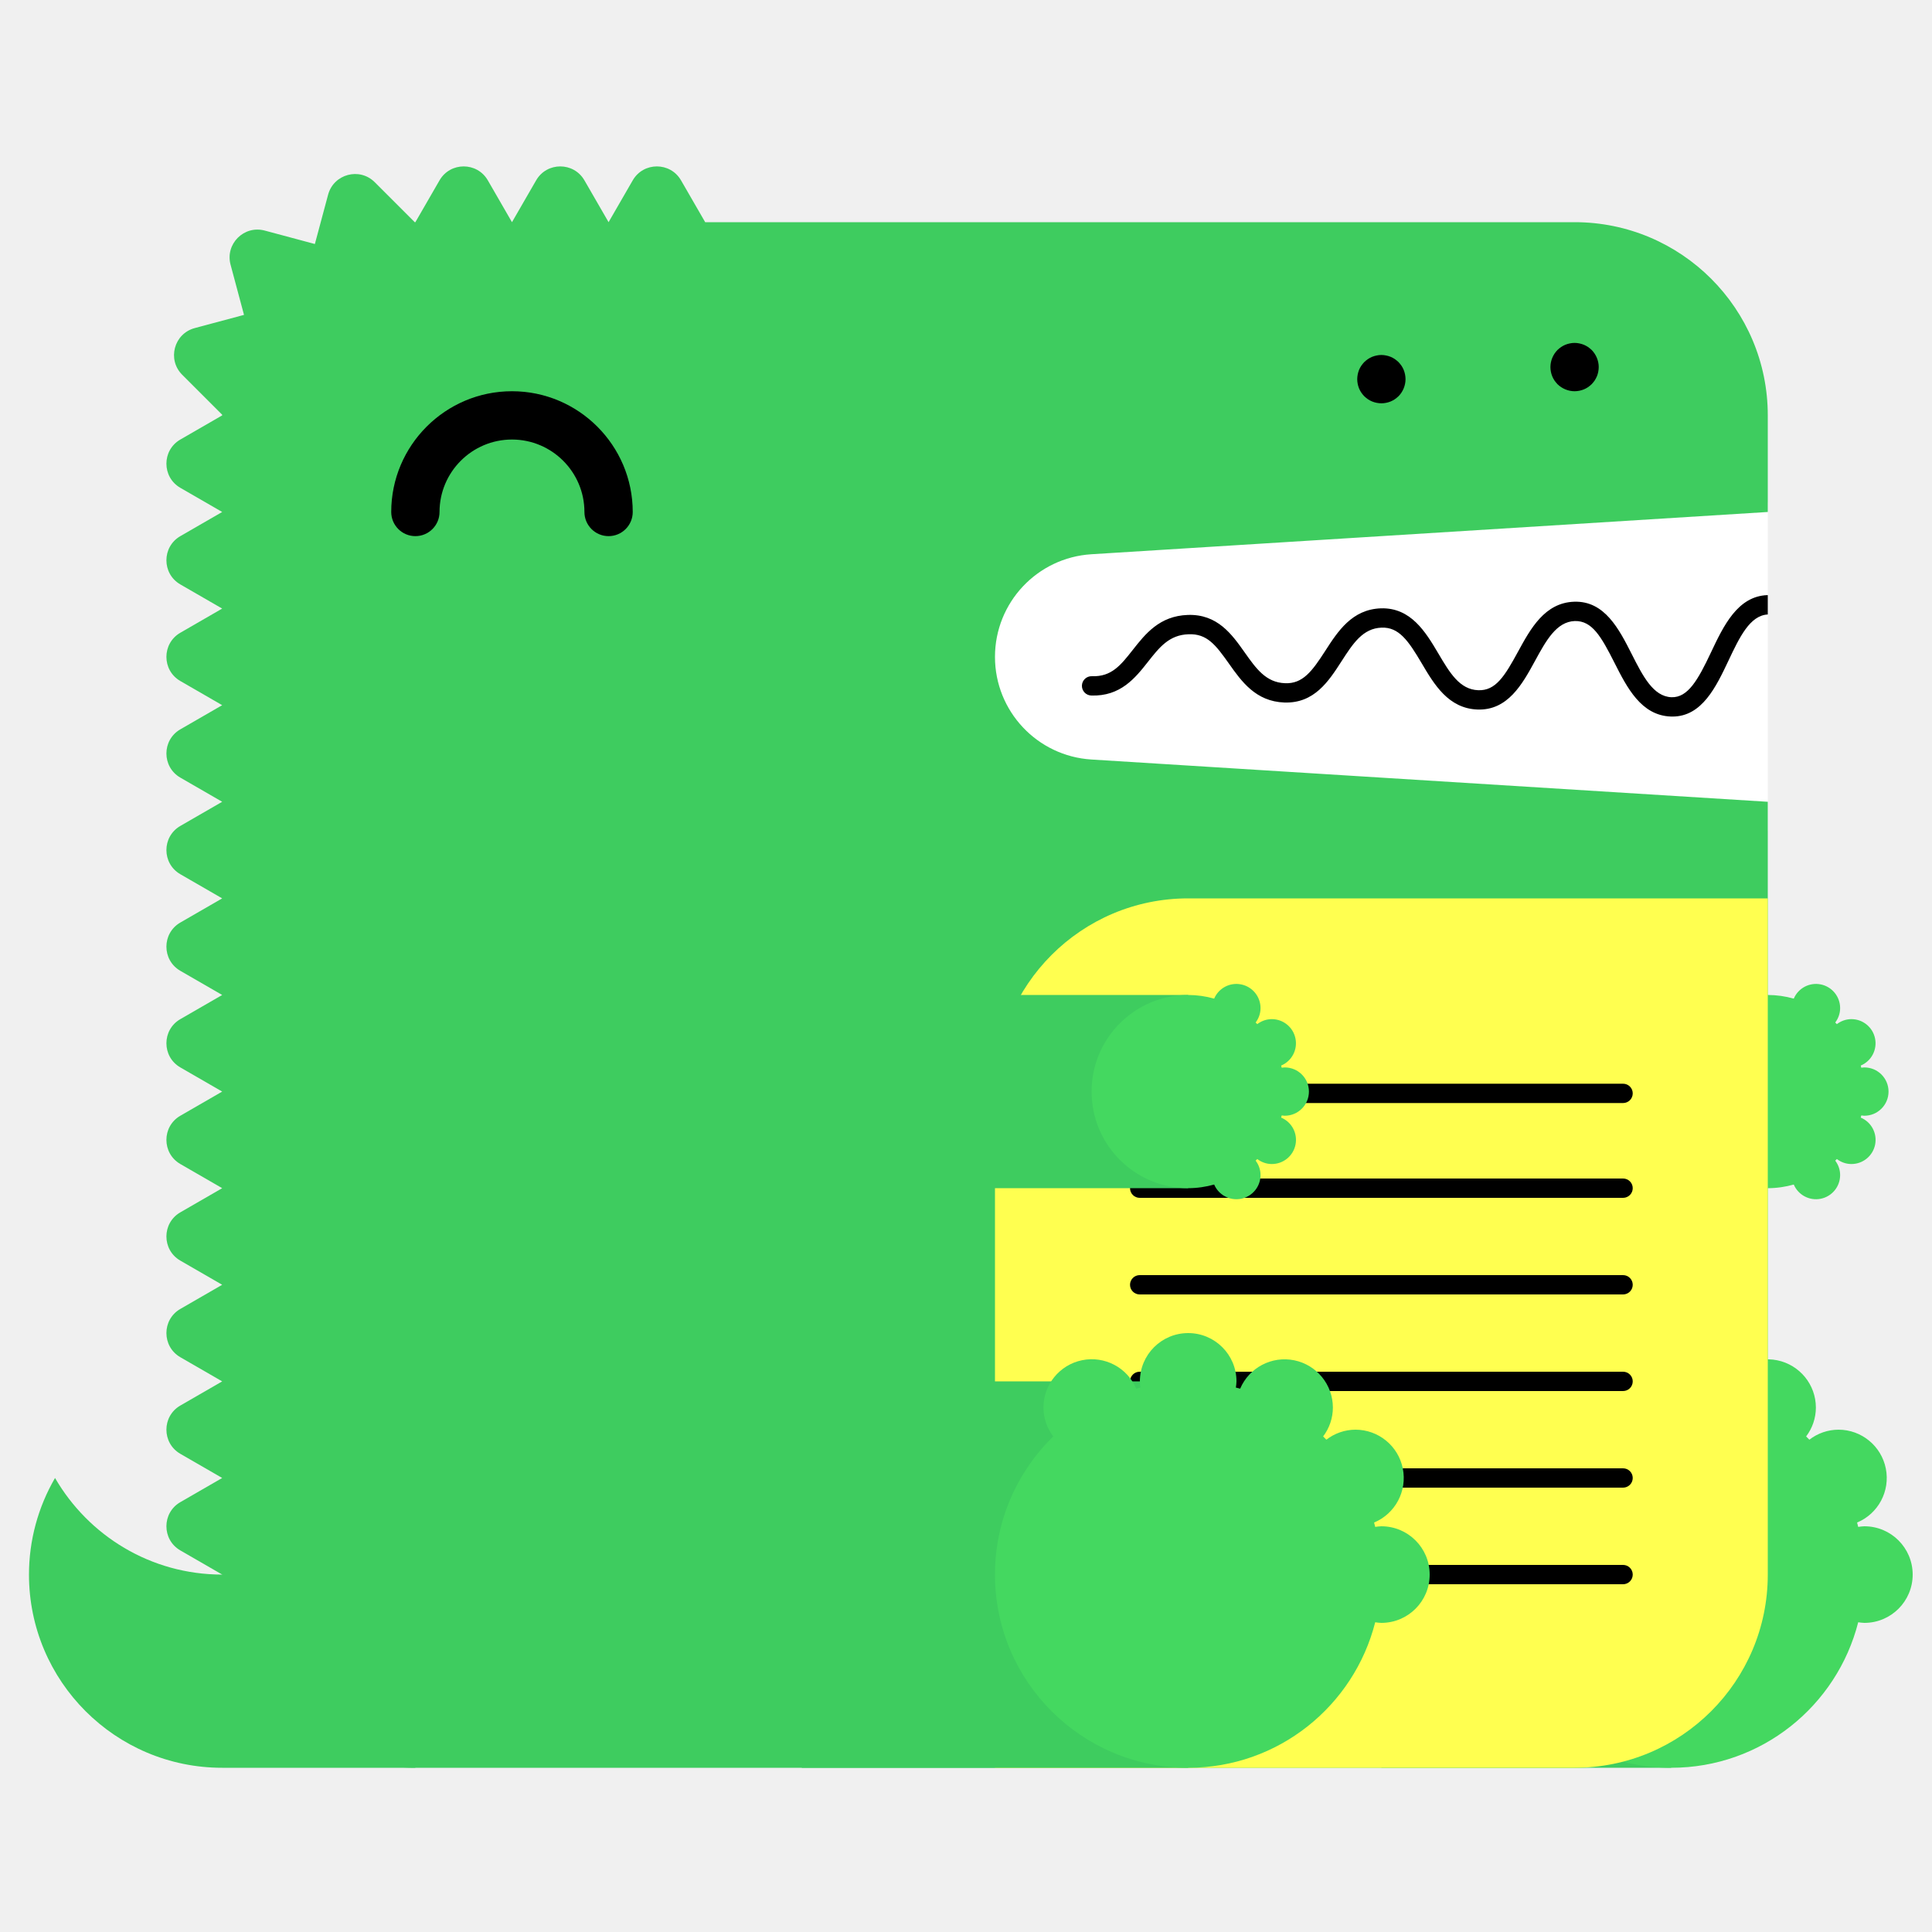
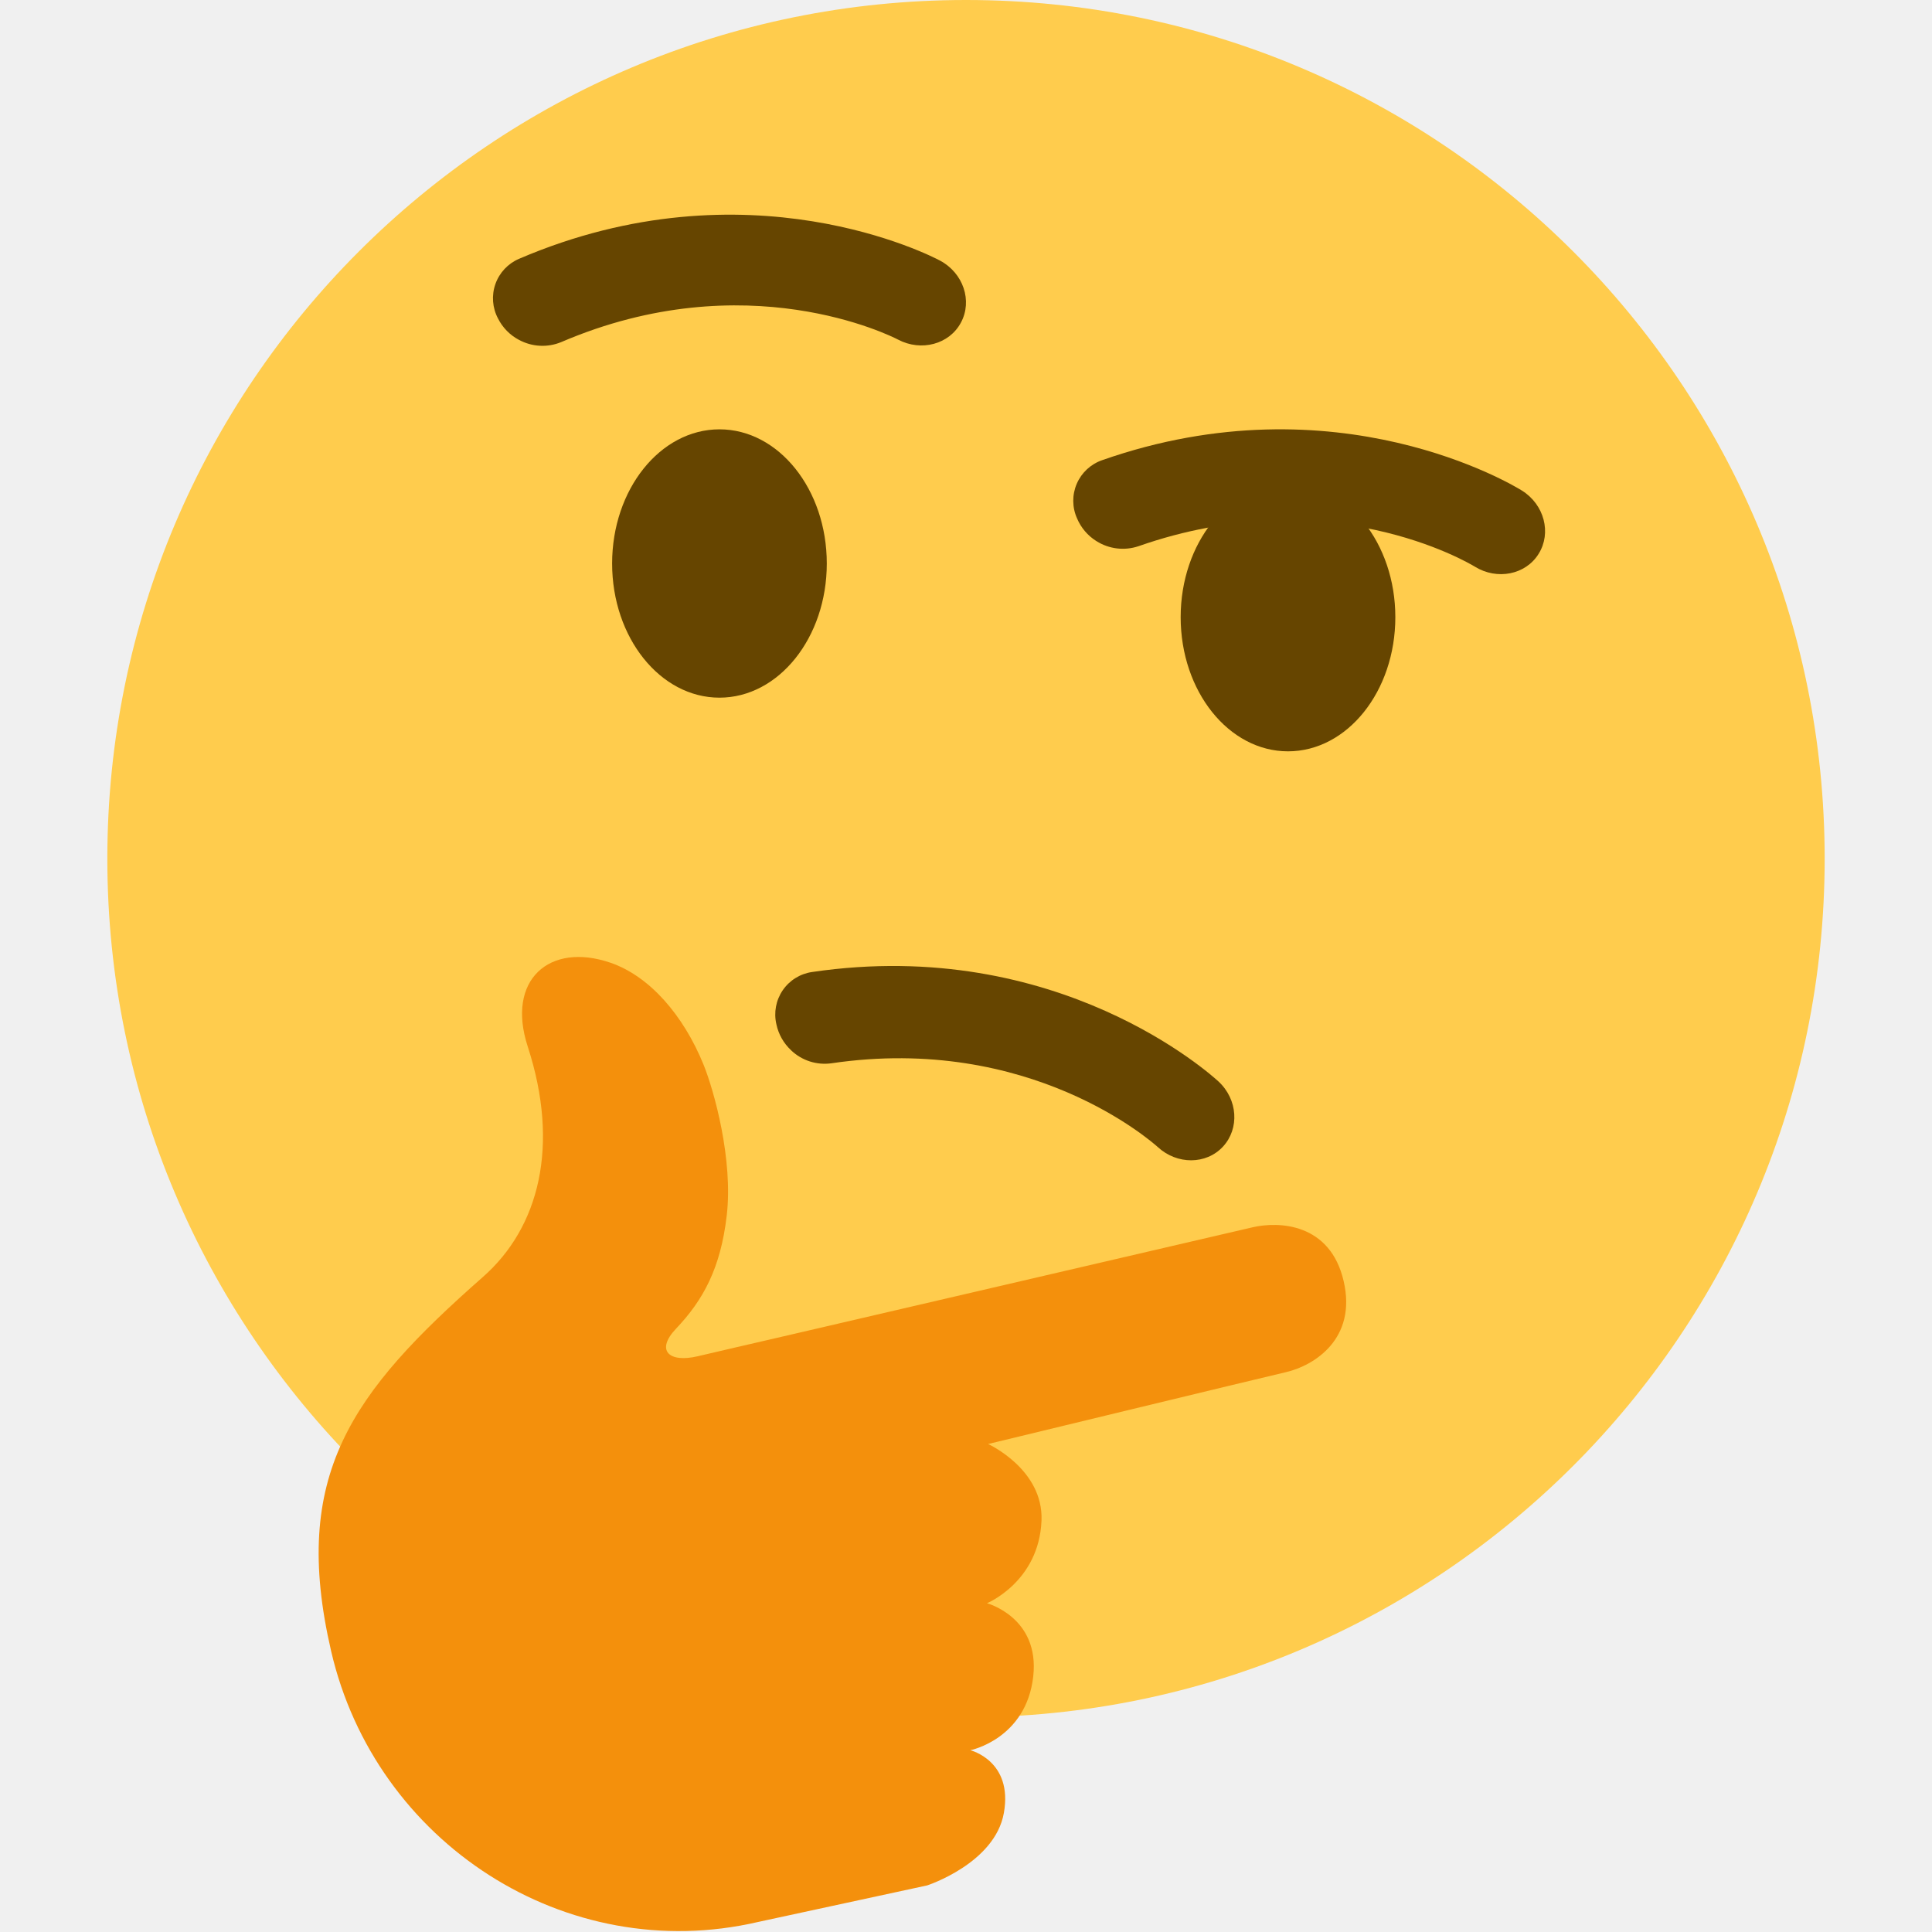
- <svg xmlns="http://www.w3.org/2000/svg" width="200" height="200" viewBox="0 0 200 200">
-   <g fill="none" fill-rule="evenodd">
-     <path fill="#FFF" d="M99 52h84v34H99z" />
-     <path d="M23 163c-7.398 0-13.843-4.027-17.303-10A19.886 19.886 0 0 0 3 163c0 11.046 8.954 20 20 20h20v-20H23z" fill="#3ECC5F" />
-     <path d="M112.98 57.376L183 53V43c0-11.046-8.954-20-20-20H73l-2.5-4.33c-1.112-1.925-3.889-1.925-5 0L63 23l-2.5-4.33c-1.111-1.925-3.889-1.925-5 0L53 23l-2.5-4.33c-1.111-1.925-3.889-1.925-5 0L43 23c-.022 0-.042.003-.065.003l-4.142-4.141c-1.57-1.571-4.252-.853-4.828 1.294l-1.369 5.104-5.192-1.392c-2.148-.575-4.111 1.389-3.535 3.536l1.39 5.193-5.102 1.367c-2.148.576-2.867 3.259-1.296 4.83l4.142 4.142c0 .021-.003.042-.003.064l-4.33 2.5c-1.925 1.111-1.925 3.889 0 5L23 53l-4.33 2.5c-1.925 1.111-1.925 3.889 0 5L23 63l-4.33 2.5c-1.925 1.111-1.925 3.889 0 5L23 73l-4.33 2.5c-1.925 1.111-1.925 3.889 0 5L23 83l-4.33 2.5c-1.925 1.111-1.925 3.889 0 5L23 93l-4.33 2.5c-1.925 1.111-1.925 3.889 0 5L23 103l-4.33 2.5c-1.925 1.111-1.925 3.889 0 5L23 113l-4.33 2.5c-1.925 1.111-1.925 3.889 0 5L23 123l-4.33 2.5c-1.925 1.111-1.925 3.889 0 5L23 133l-4.33 2.5c-1.925 1.111-1.925 3.889 0 5L23 143l-4.33 2.5c-1.925 1.111-1.925 3.889 0 5L23 153l-4.33 2.5c-1.925 1.111-1.925 3.889 0 5L23 163c0 11.046 8.954 20 20 20h120c11.046 0 20-8.954 20-20V83l-70.02-4.376A10.645 10.645 0 0 1 103 68c0-5.621 4.37-10.273 9.98-10.624" fill="#3ECC5F" />
-     <path fill="#3ECC5F" d="M143 183h30v-40h-30z" />
-     <path d="M193 158c-.219 0-.428.037-.639.064-.038-.15-.074-.301-.116-.451A5 5 0 0 0 190.32 148a4.96 4.96 0 0 0-3.016 1.036 26.531 26.531 0 0 0-.335-.336 4.955 4.955 0 0 0 1.011-2.987 5 5 0 0 0-9.599-1.959c-.148-.042-.297-.077-.445-.115.027-.211.064-.42.064-.639a5 5 0 0 0-5-5 5 5 0 0 0-5 5c0 .219.037.428.064.639-.148.038-.297.073-.445.115a4.998 4.998 0 0 0-9.599 1.959c0 1.125.384 2.151 1.011 2.987-3.717 3.632-6.031 8.693-6.031 14.3 0 11.046 8.954 20 20 20 9.339 0 17.16-6.41 19.361-15.064.211.027.42.064.639.064a5 5 0 0 0 5-5 5 5 0 0 0-5-5" fill="#44D860" />
-     <path fill="#3ECC5F" d="M153 123h30v-20h-30z" />
-     <path d="M193 115.5a2.5 2.5 0 1 0 0-5c-.109 0-.214.019-.319.032-.02-.075-.037-.15-.058-.225a2.501 2.501 0 0 0-.963-4.807c-.569 0-1.088.197-1.508.518a6.653 6.653 0 0 0-.168-.168c.314-.417.506-.931.506-1.494a2.5 2.5 0 0 0-4.8-.979A9.987 9.987 0 0 0 183 103c-5.522 0-10 4.478-10 10s4.478 10 10 10c.934 0 1.833-.138 2.69-.377a2.5 2.5 0 0 0 4.8-.979c0-.563-.192-1.077-.506-1.494.057-.055.113-.111.168-.168.42.321.939.518 1.508.518a2.5 2.5 0 0 0 .963-4.807c.021-.074.038-.15.058-.225.105.013.21.032.319.032" fill="#44D860" />
-     <path d="M63 55.5a2.5 2.5 0 0 1-2.5-2.5c0-4.136-3.364-7.5-7.5-7.5s-7.5 3.364-7.5 7.5a2.5 2.5 0 1 1-5 0c0-6.893 5.607-12.5 12.5-12.5S65.5 46.107 65.5 53a2.5 2.5 0 0 1-2.5 2.5" fill="#000" />
-     <path d="M103 183h60c11.046 0 20-8.954 20-20V93h-60c-11.046 0-20 8.954-20 20v70z" fill="#FFFF50" />
-     <path d="M168.02 124h-50.04a1 1 0 1 1 0-2h50.04a1 1 0 1 1 0 2m0 20h-50.04a1 1 0 1 1 0-2h50.04a1 1 0 1 1 0 2m0 20h-50.04a1 1 0 1 1 0-2h50.04a1 1 0 1 1 0 2m0-49.814h-50.04a1 1 0 1 1 0-2h50.04a1 1 0 1 1 0 2m0 19.814h-50.04a1 1 0 1 1 0-2h50.04a1 1 0 1 1 0 2m0 20h-50.04a1 1 0 1 1 0-2h50.04a1 1 0 1 1 0 2M183 61.611c-.012 0-.022-.006-.034-.005-3.09.105-4.552 3.196-5.842 5.923-1.346 2.85-2.387 4.703-4.093 4.647-1.889-.068-2.969-2.202-4.113-4.46-1.314-2.594-2.814-5.536-5.963-5.426-3.046.104-4.513 2.794-5.807 5.167-1.377 2.528-2.314 4.065-4.121 3.994-1.927-.07-2.951-1.805-4.136-3.813-1.321-2.236-2.848-4.75-5.936-4.664-2.994.103-4.465 2.385-5.763 4.4-1.373 2.13-2.335 3.428-4.165 3.351-1.973-.07-2.992-1.51-4.171-3.177-1.324-1.873-2.816-3.993-5.895-3.89-2.928.1-4.399 1.97-5.696 3.618-1.232 1.564-2.194 2.802-4.229 2.724a1 1 0 0 0-.072 2c3.017.101 4.545-1.8 5.872-3.487 1.177-1.496 2.193-2.787 4.193-2.855 1.926-.082 2.829 1.115 4.195 3.045 1.297 1.834 2.769 3.914 5.731 4.021 3.103.104 4.596-2.215 5.918-4.267 1.182-1.834 2.202-3.417 4.15-3.484 1.793-.067 2.769 1.35 4.145 3.681 1.297 2.197 2.766 4.686 5.787 4.796 3.125.108 4.634-2.62 5.949-5.035 1.139-2.088 2.214-4.06 4.119-4.126 1.793-.042 2.728 1.595 4.111 4.33 1.292 2.553 2.757 5.445 5.825 5.556l.169.003c3.064 0 4.518-3.075 5.805-5.794 1.139-2.41 2.217-4.68 4.067-4.773v-2z" fill="#000" />
-     <path fill="#3ECC5F" d="M83 183h40v-40H83z" />
-     <path d="M143 158c-.219 0-.428.037-.639.064-.038-.15-.074-.301-.116-.451A5 5 0 0 0 140.32 148a4.96 4.96 0 0 0-3.016 1.036 26.531 26.531 0 0 0-.335-.336 4.955 4.955 0 0 0 1.011-2.987 5 5 0 0 0-9.599-1.959c-.148-.042-.297-.077-.445-.115.027-.211.064-.42.064-.639a5 5 0 0 0-5-5 5 5 0 0 0-5 5c0 .219.037.428.064.639-.148.038-.297.073-.445.115a4.998 4.998 0 0 0-9.599 1.959c0 1.125.384 2.151 1.011 2.987-3.717 3.632-6.031 8.693-6.031 14.3 0 11.046 8.954 20 20 20 9.339 0 17.16-6.41 19.361-15.064.211.027.42.064.639.064a5 5 0 0 0 5-5 5 5 0 0 0-5-5" fill="#44D860" />
-     <path fill="#3ECC5F" d="M83 123h40v-20H83z" />
-     <path d="M133 115.5a2.5 2.5 0 1 0 0-5c-.109 0-.214.019-.319.032-.02-.075-.037-.15-.058-.225a2.501 2.501 0 0 0-.963-4.807c-.569 0-1.088.197-1.508.518a6.653 6.653 0 0 0-.168-.168c.314-.417.506-.931.506-1.494a2.5 2.5 0 0 0-4.8-.979A9.987 9.987 0 0 0 123 103c-5.522 0-10 4.478-10 10s4.478 10 10 10c.934 0 1.833-.138 2.69-.377a2.5 2.5 0 0 0 4.8-.979c0-.563-.192-1.077-.506-1.494.057-.055.113-.111.168-.168.42.321.939.518 1.508.518a2.5 2.5 0 0 0 .963-4.807c.021-.074.038-.15.058-.225.105.013.21.032.319.032" fill="#44D860" />
-     <path d="M143 41.75c-.16 0-.33-.02-.49-.05a2.52 2.52 0 0 1-.47-.14c-.15-.06-.29-.14-.431-.23-.13-.09-.259-.2-.38-.31-.109-.12-.219-.24-.309-.38s-.17-.28-.231-.43a2.619 2.619 0 0 1-.189-.96c0-.16.02-.33.05-.49.03-.16.08-.31.139-.47.061-.15.141-.29.231-.43.09-.13.2-.26.309-.38.121-.11.25-.22.38-.31.141-.09.281-.17.431-.23.149-.06.31-.11.47-.14.32-.07.65-.07.98 0 .159.03.32.08.47.14.149.06.29.14.43.23.13.09.259.2.38.31.11.12.22.25.31.38.09.14.17.28.23.43.06.16.11.31.14.47.029.16.05.33.05.49 0 .66-.271 1.31-.73 1.77-.121.11-.25.22-.38.31-.14.09-.281.17-.43.23a2.565 2.565 0 0 1-.96.19m20-1.25c-.66 0-1.3-.27-1.771-.73a3.802 3.802 0 0 1-.309-.38c-.09-.14-.17-.28-.231-.43a2.619 2.619 0 0 1-.189-.96c0-.66.27-1.3.729-1.77.121-.11.25-.22.38-.31.141-.09.281-.17.431-.23.149-.06.31-.11.47-.14.32-.07.66-.07.98 0 .159.03.32.08.47.14.149.06.29.14.43.23.13.09.259.2.38.31.459.47.73 1.11.73 1.77 0 .16-.021.33-.05.49-.03.16-.08.32-.14.47-.07.15-.14.29-.23.43-.09.13-.2.26-.31.38-.121.11-.25.22-.38.31-.14.09-.281.17-.43.23a2.565 2.565 0 0 1-.96.19" fill="#000" />
+ <svg xmlns="http://www.w3.org/2000/svg" viewBox="0 0 45 45">
+   <defs>
+     <clipPath id="a" clipPathUnits="userSpaceOnUse">
+       <path d="M0 36h36V0H0v36z" />
+     </clipPath>
+   </defs>
+   <g clip-path="url(#a)" transform="matrix(1.25 0 0 -1.25 0 45)">
+     <path d="M2 20C2 11.163 9.164 4 18 4c8.837 0 16 7.163 16 16 0 8.836-7.163 16-16 16-8.836 0-16-7.164-16-16" fill="#ffcc4d" />
+     <path d="M15.406 25.5c0-1.381-.896-2.5-2-2.5s-2 1.119-2 2.5c0 1.38.896 2.5 2 2.5s2-1.12 2-2.5M26 24.5c0-1.381-.895-2.5-2-2.5-1.104 0-2 1.119-2 2.5 0 1.38.896 2.5 2 2.5 1.105 0 2-1.12 2-2.5M9.67 29.667a.917.917 0 00-.39.398.8.8 0 00.393 1.113c4.266 1.83 7.699.043 7.843-.034.433-.231.608-.748.39-1.154-.215-.405-.74-.546-1.172-.318-.123.064-2.832 1.432-6.278-.047a.915.915 0 00-.785.042M14.743 16.428a.919.919 0 00-.276.486.799.799 0 00.665.974c4.592.678 7.452-1.93 7.573-2.04.36-.334.395-.877.082-1.215-.312-.336-.855-.338-1.214-.006-.104.092-2.372 2.108-6.082 1.56a.907.907 0 00-.748.24" fill="#664500" />
+     <path d="M20.43 25.917a.924.924 0 00-.361.424.8.8 0 00.467 1.084c4.38 1.536 7.685-.48 7.824-.567.415-.26.554-.787.31-1.178-.241-.39-.775-.495-1.19-.238-.12.073-2.728 1.621-6.267.38a.916.916 0 00-.782.095" fill="#664500" />
+     <path d="M17.276.868s1.265.411 1.43 1.352c.172.971-.625 1.167-.625 1.167s1.041.208 1.172 1.376c.123 1.1-.862 1.363-.862 1.363s.97.4 1.016 1.54c.038.958-.995 1.427-.995 1.427s5.038 1.22 5.555 1.34c.516.121 1.321.616 1.07 1.695-.249 1.08-1.204 1.118-1.698 1.003-.494-.116-6.744-1.567-8.9-2.069-.23-.053-1.308-.302-1.439-.334-.54-.127-.785.111-.405.512.51.536.833 1.13.947 2.113.12 1.036-.232 2.314-.433 2.81-.374.92-1.005 1.648-1.734 1.898-1.138.39-1.946-.32-1.542-1.56.604-1.856.21-3.376-.833-4.294-2.449-2.157-3.589-3.695-2.83-6.973.827-3.575 4.377-5.876 7.952-5.048l3.154.682" fill="#f4900c" />
  </g>
</svg>
